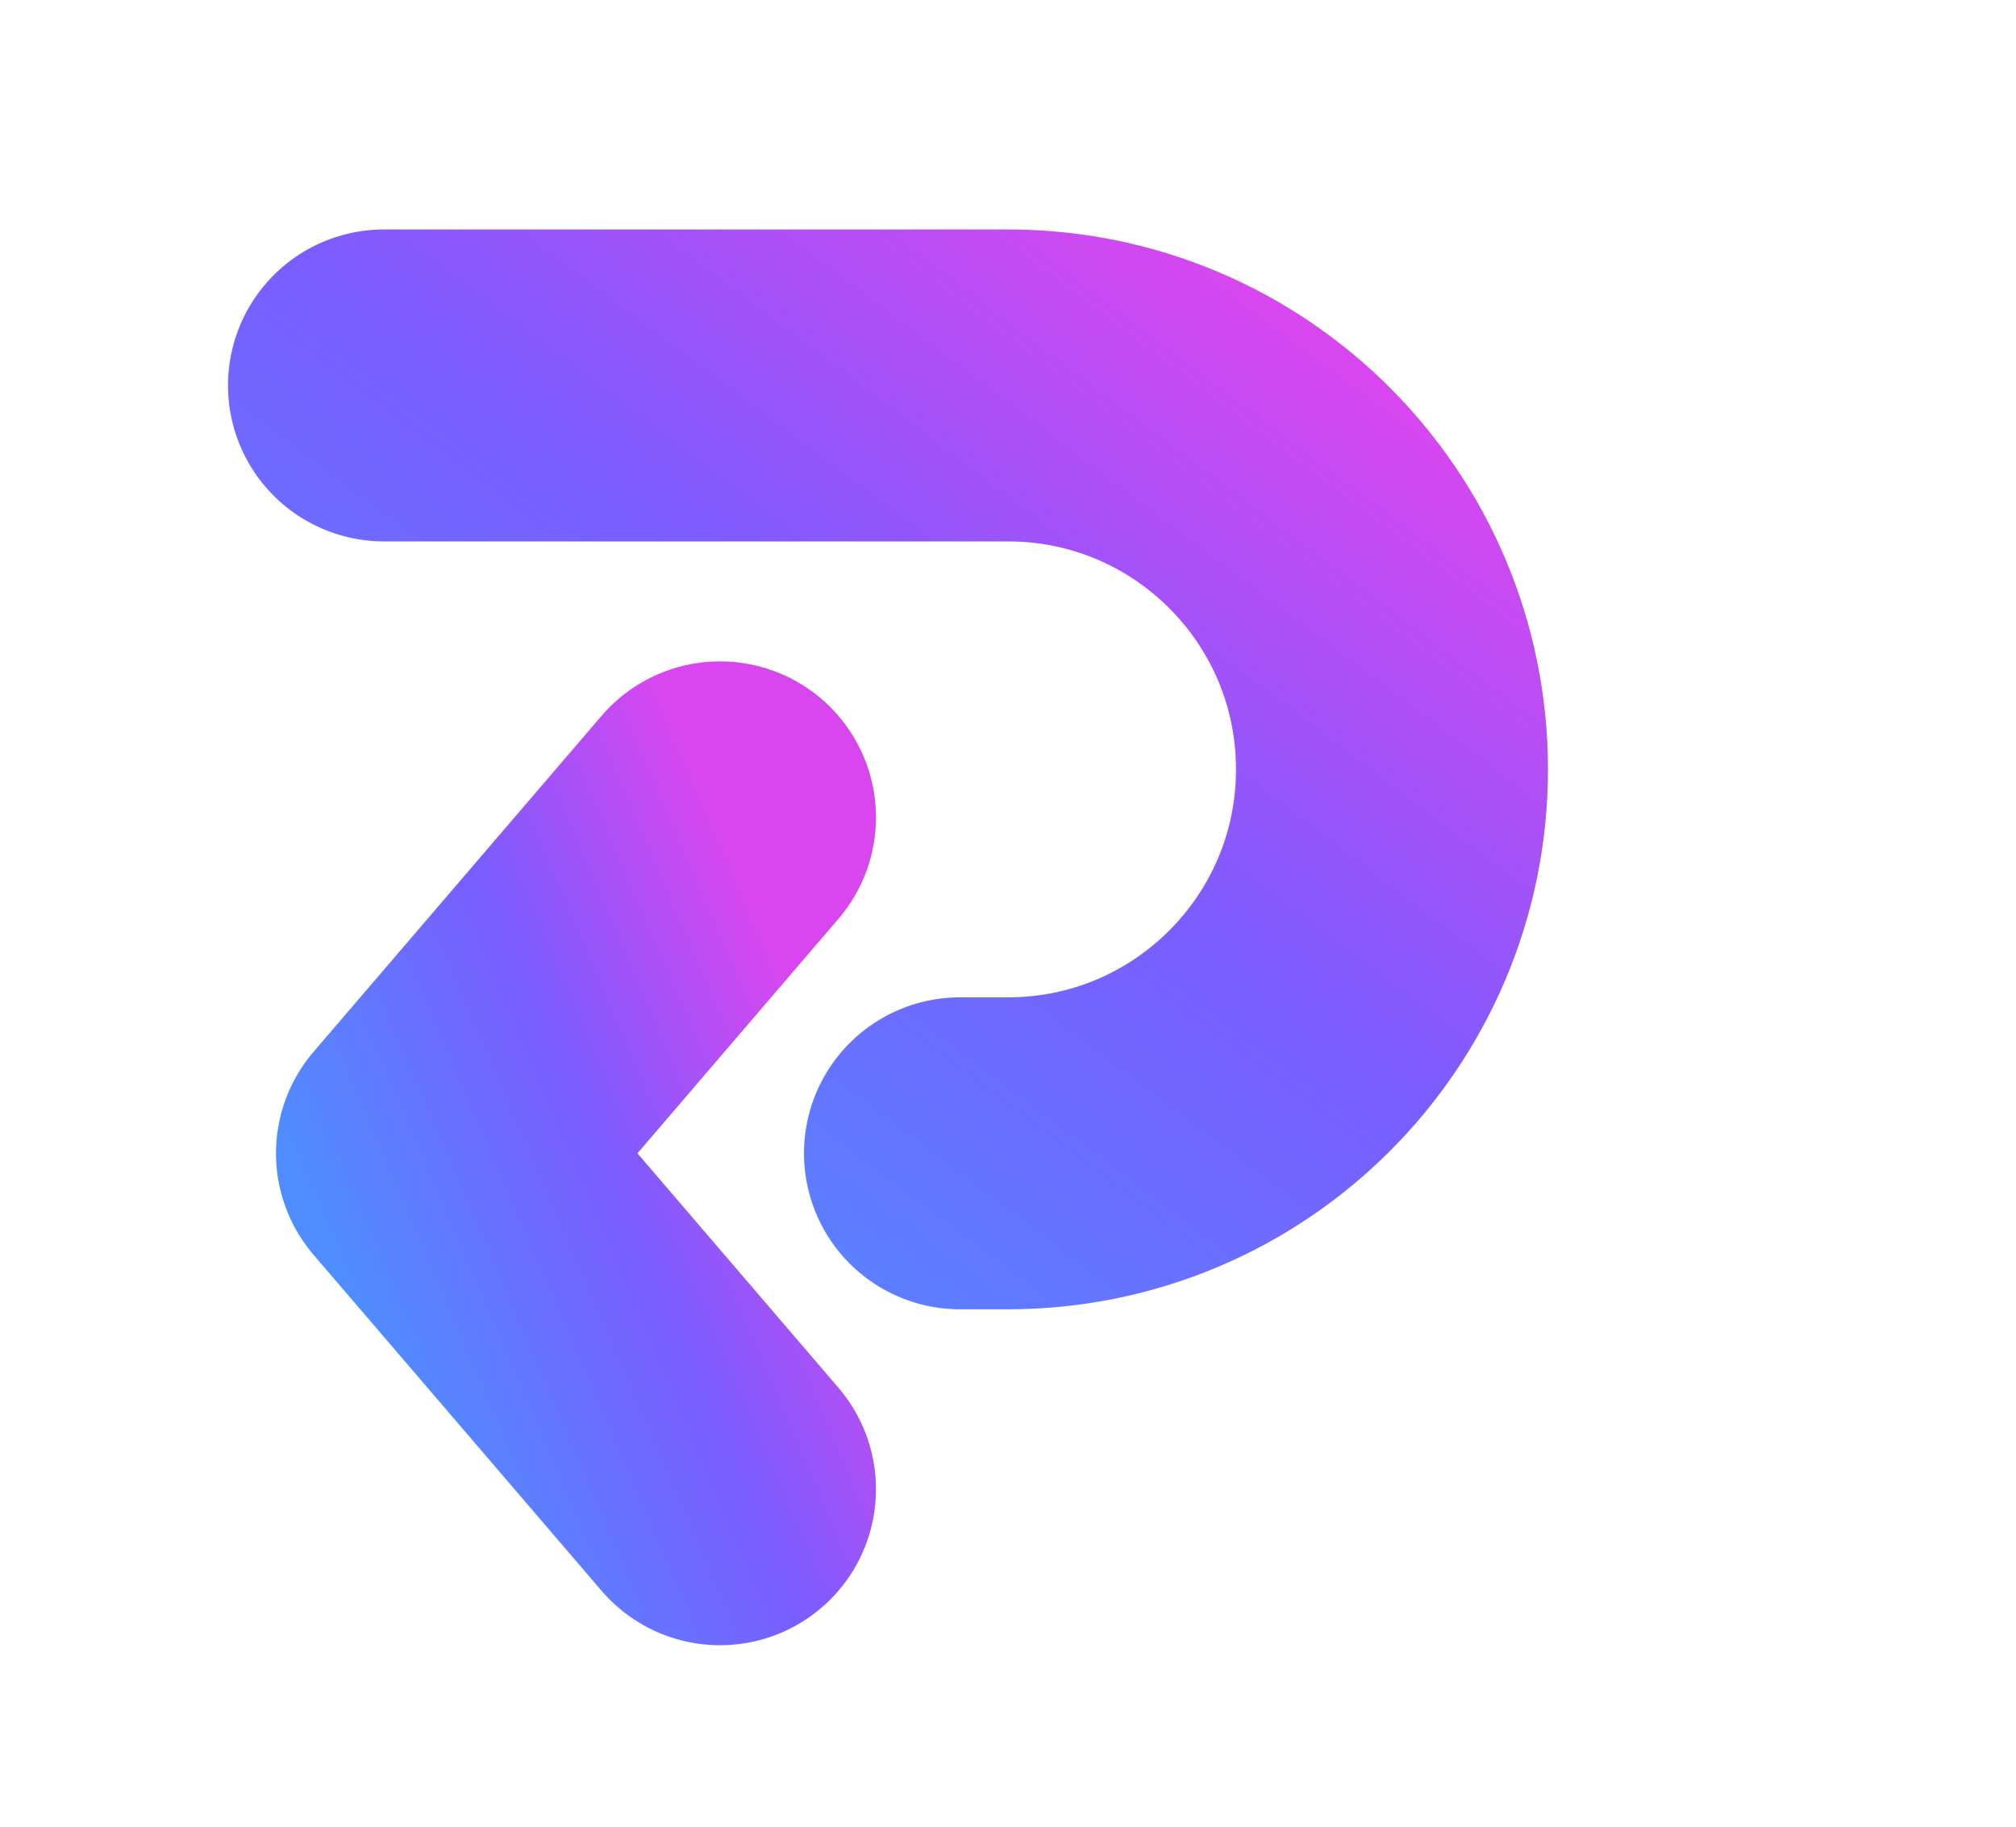
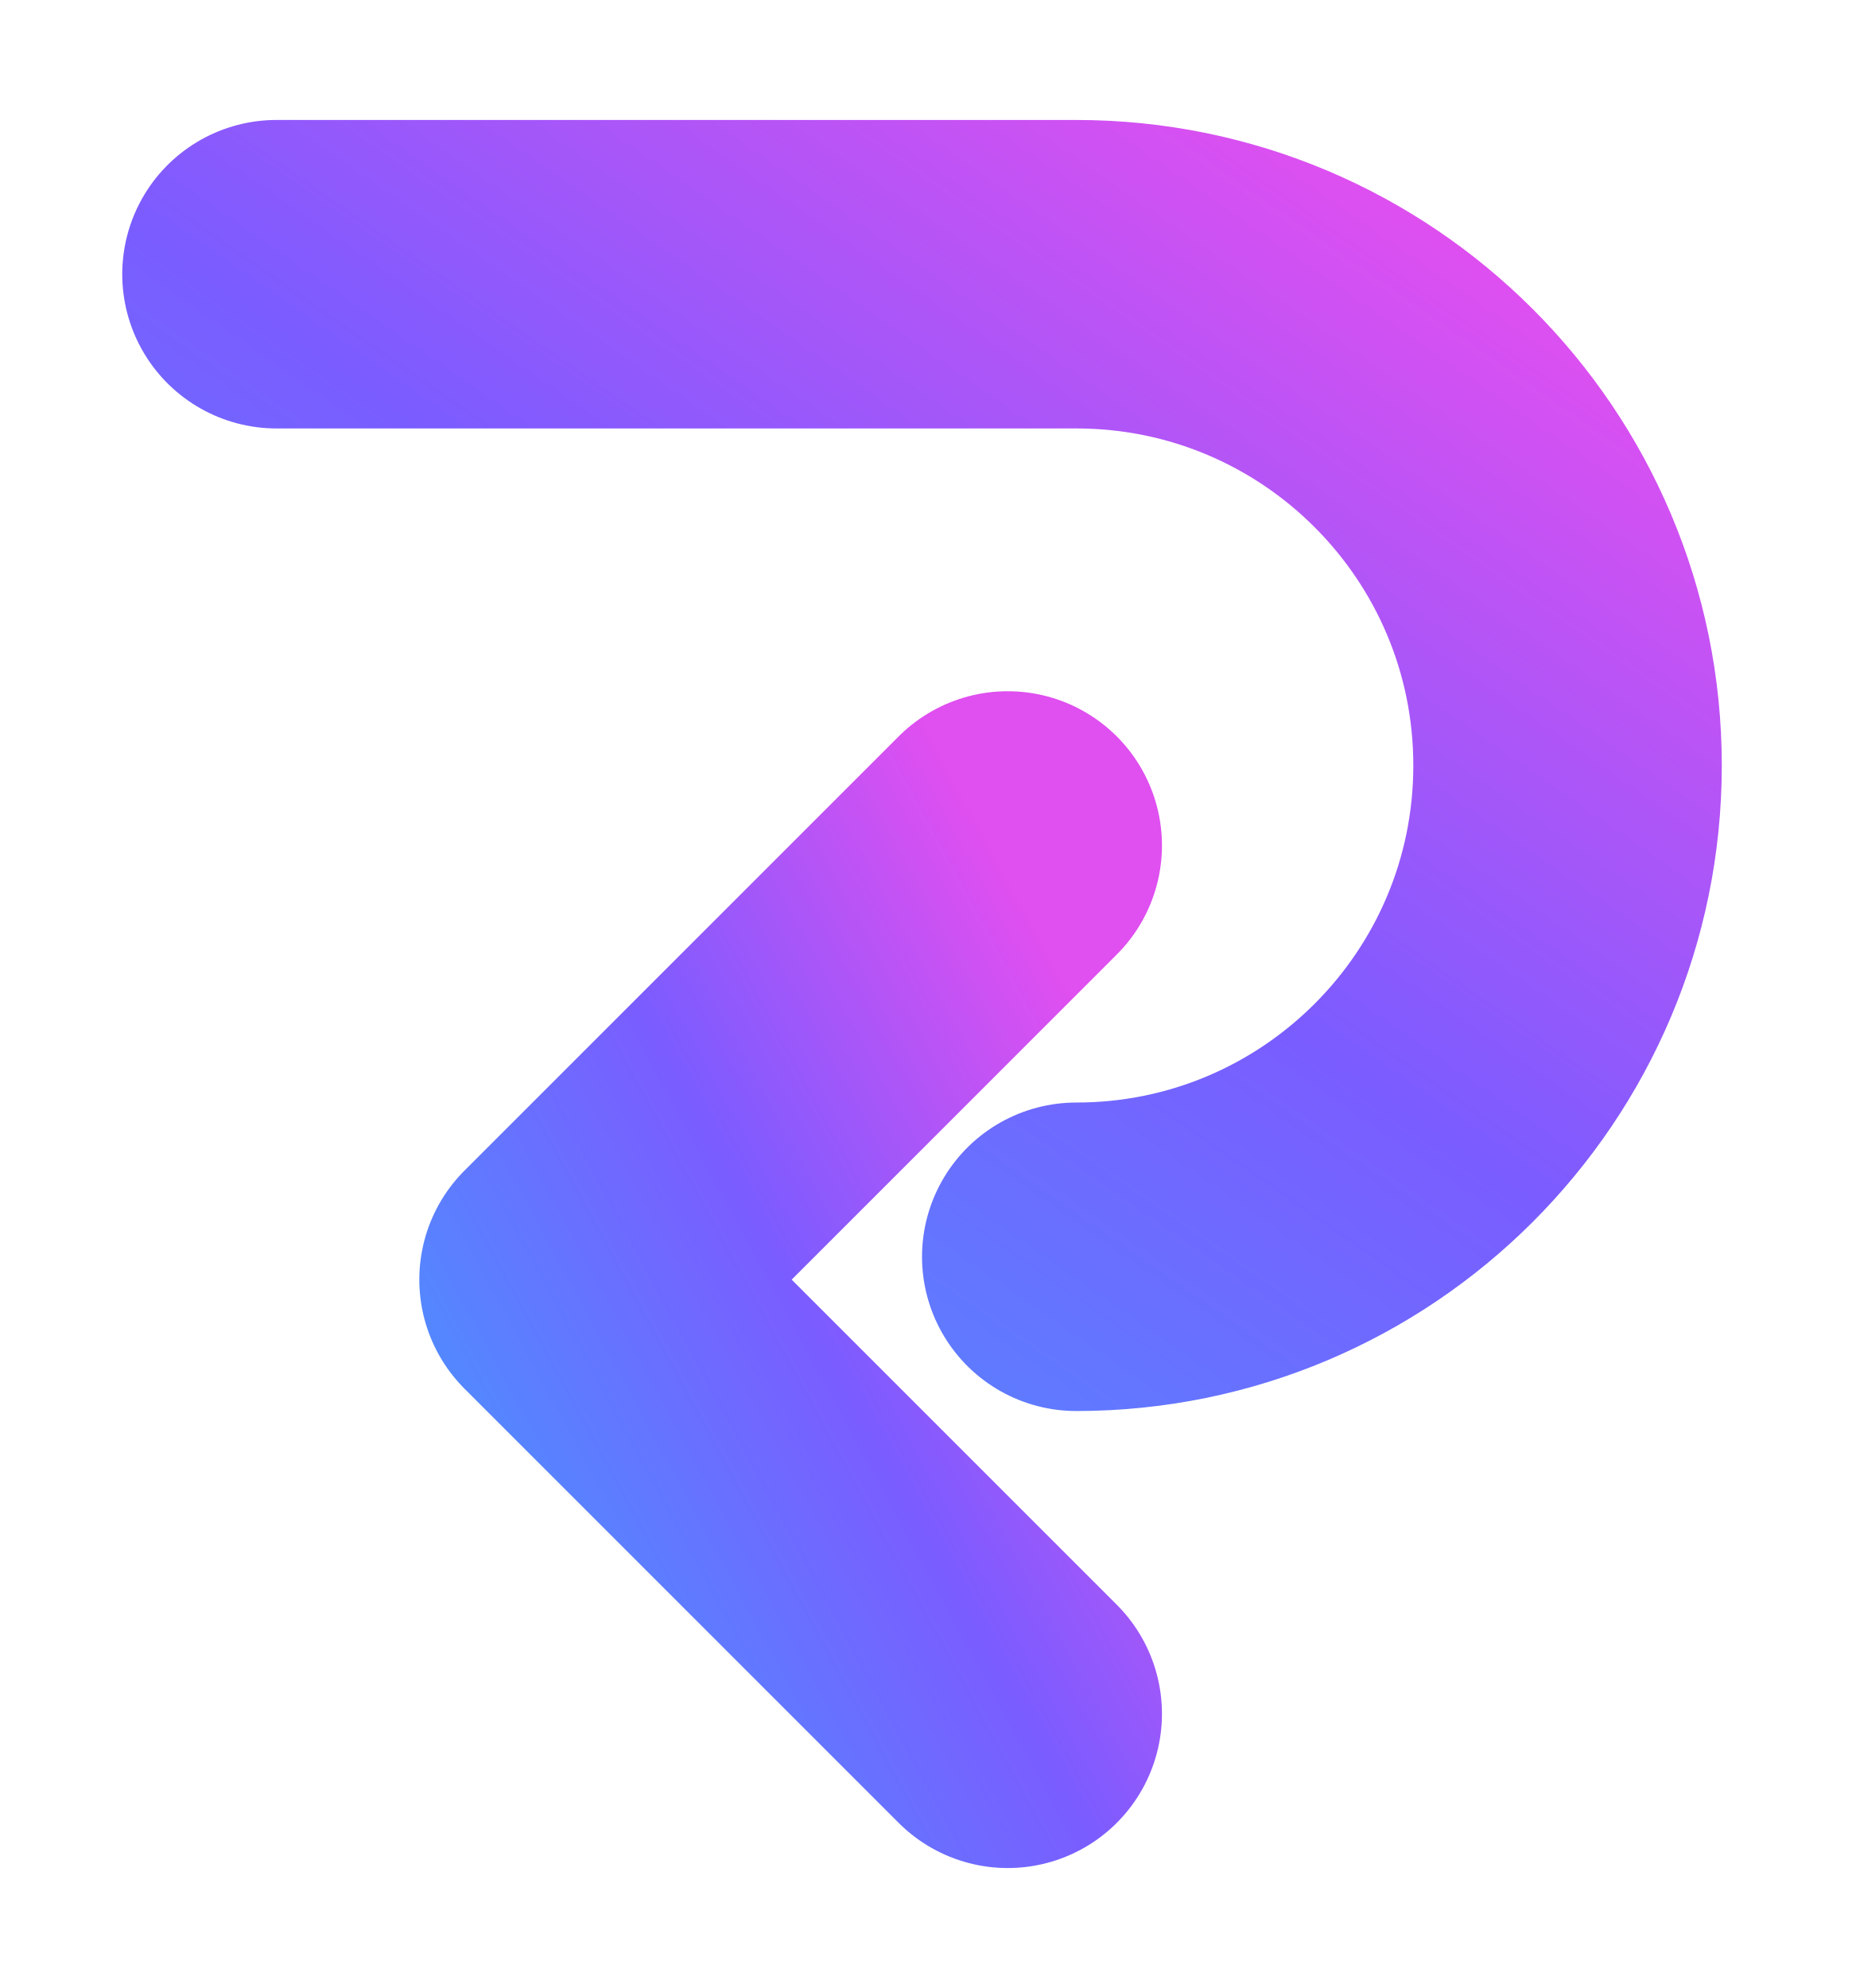
- <svg xmlns="http://www.w3.org/2000/svg" viewBox="6 14 84 76" width="96" height="87" role="img" aria-label="SimpleURL">
+ <svg xmlns="http://www.w3.org/2000/svg" viewBox="20 25 81 87" width="112" height="120" role="img" aria-label="SimpleURL">
  <defs>
-     <linearGradient id="gMain" x1="0" y1="1" x2="1" y2="0">
+     <linearGradient id="g" x1="0.04" y1="1" x2="0.96" y2="0">
      <stop offset="0" stop-color="#4f8cff" />
-       <stop offset=".55" stop-color="#7b5cff" />
-       <stop offset="1" stop-color="#d946ef" />
+       <stop offset=".5" stop-color="#7b5cff" />
+       <stop offset="1" stop-color="#e04ff0" />
    </linearGradient>
  </defs>
-   <path d="M22 30h26a16 16 0 0 1 0 32H46" fill="none" stroke="url(#gMain)" stroke-width="13" stroke-linecap="round" stroke-linejoin="round" />
-   <path d="M36 48 24 62 36 76" fill="none" stroke="url(#gMain)" stroke-width="13" stroke-linecap="round" stroke-linejoin="round" />
+   <path d="M32 37 H67 A21.5 21.5 0 0 1 67 80" fill="none" stroke="url(#g)" stroke-width="13.5" stroke-linecap="round" />
+   <path d="M64 62 L45 81 L64 100" fill="none" stroke="url(#g)" stroke-width="13.5" stroke-linecap="round" stroke-linejoin="round" />
</svg>
